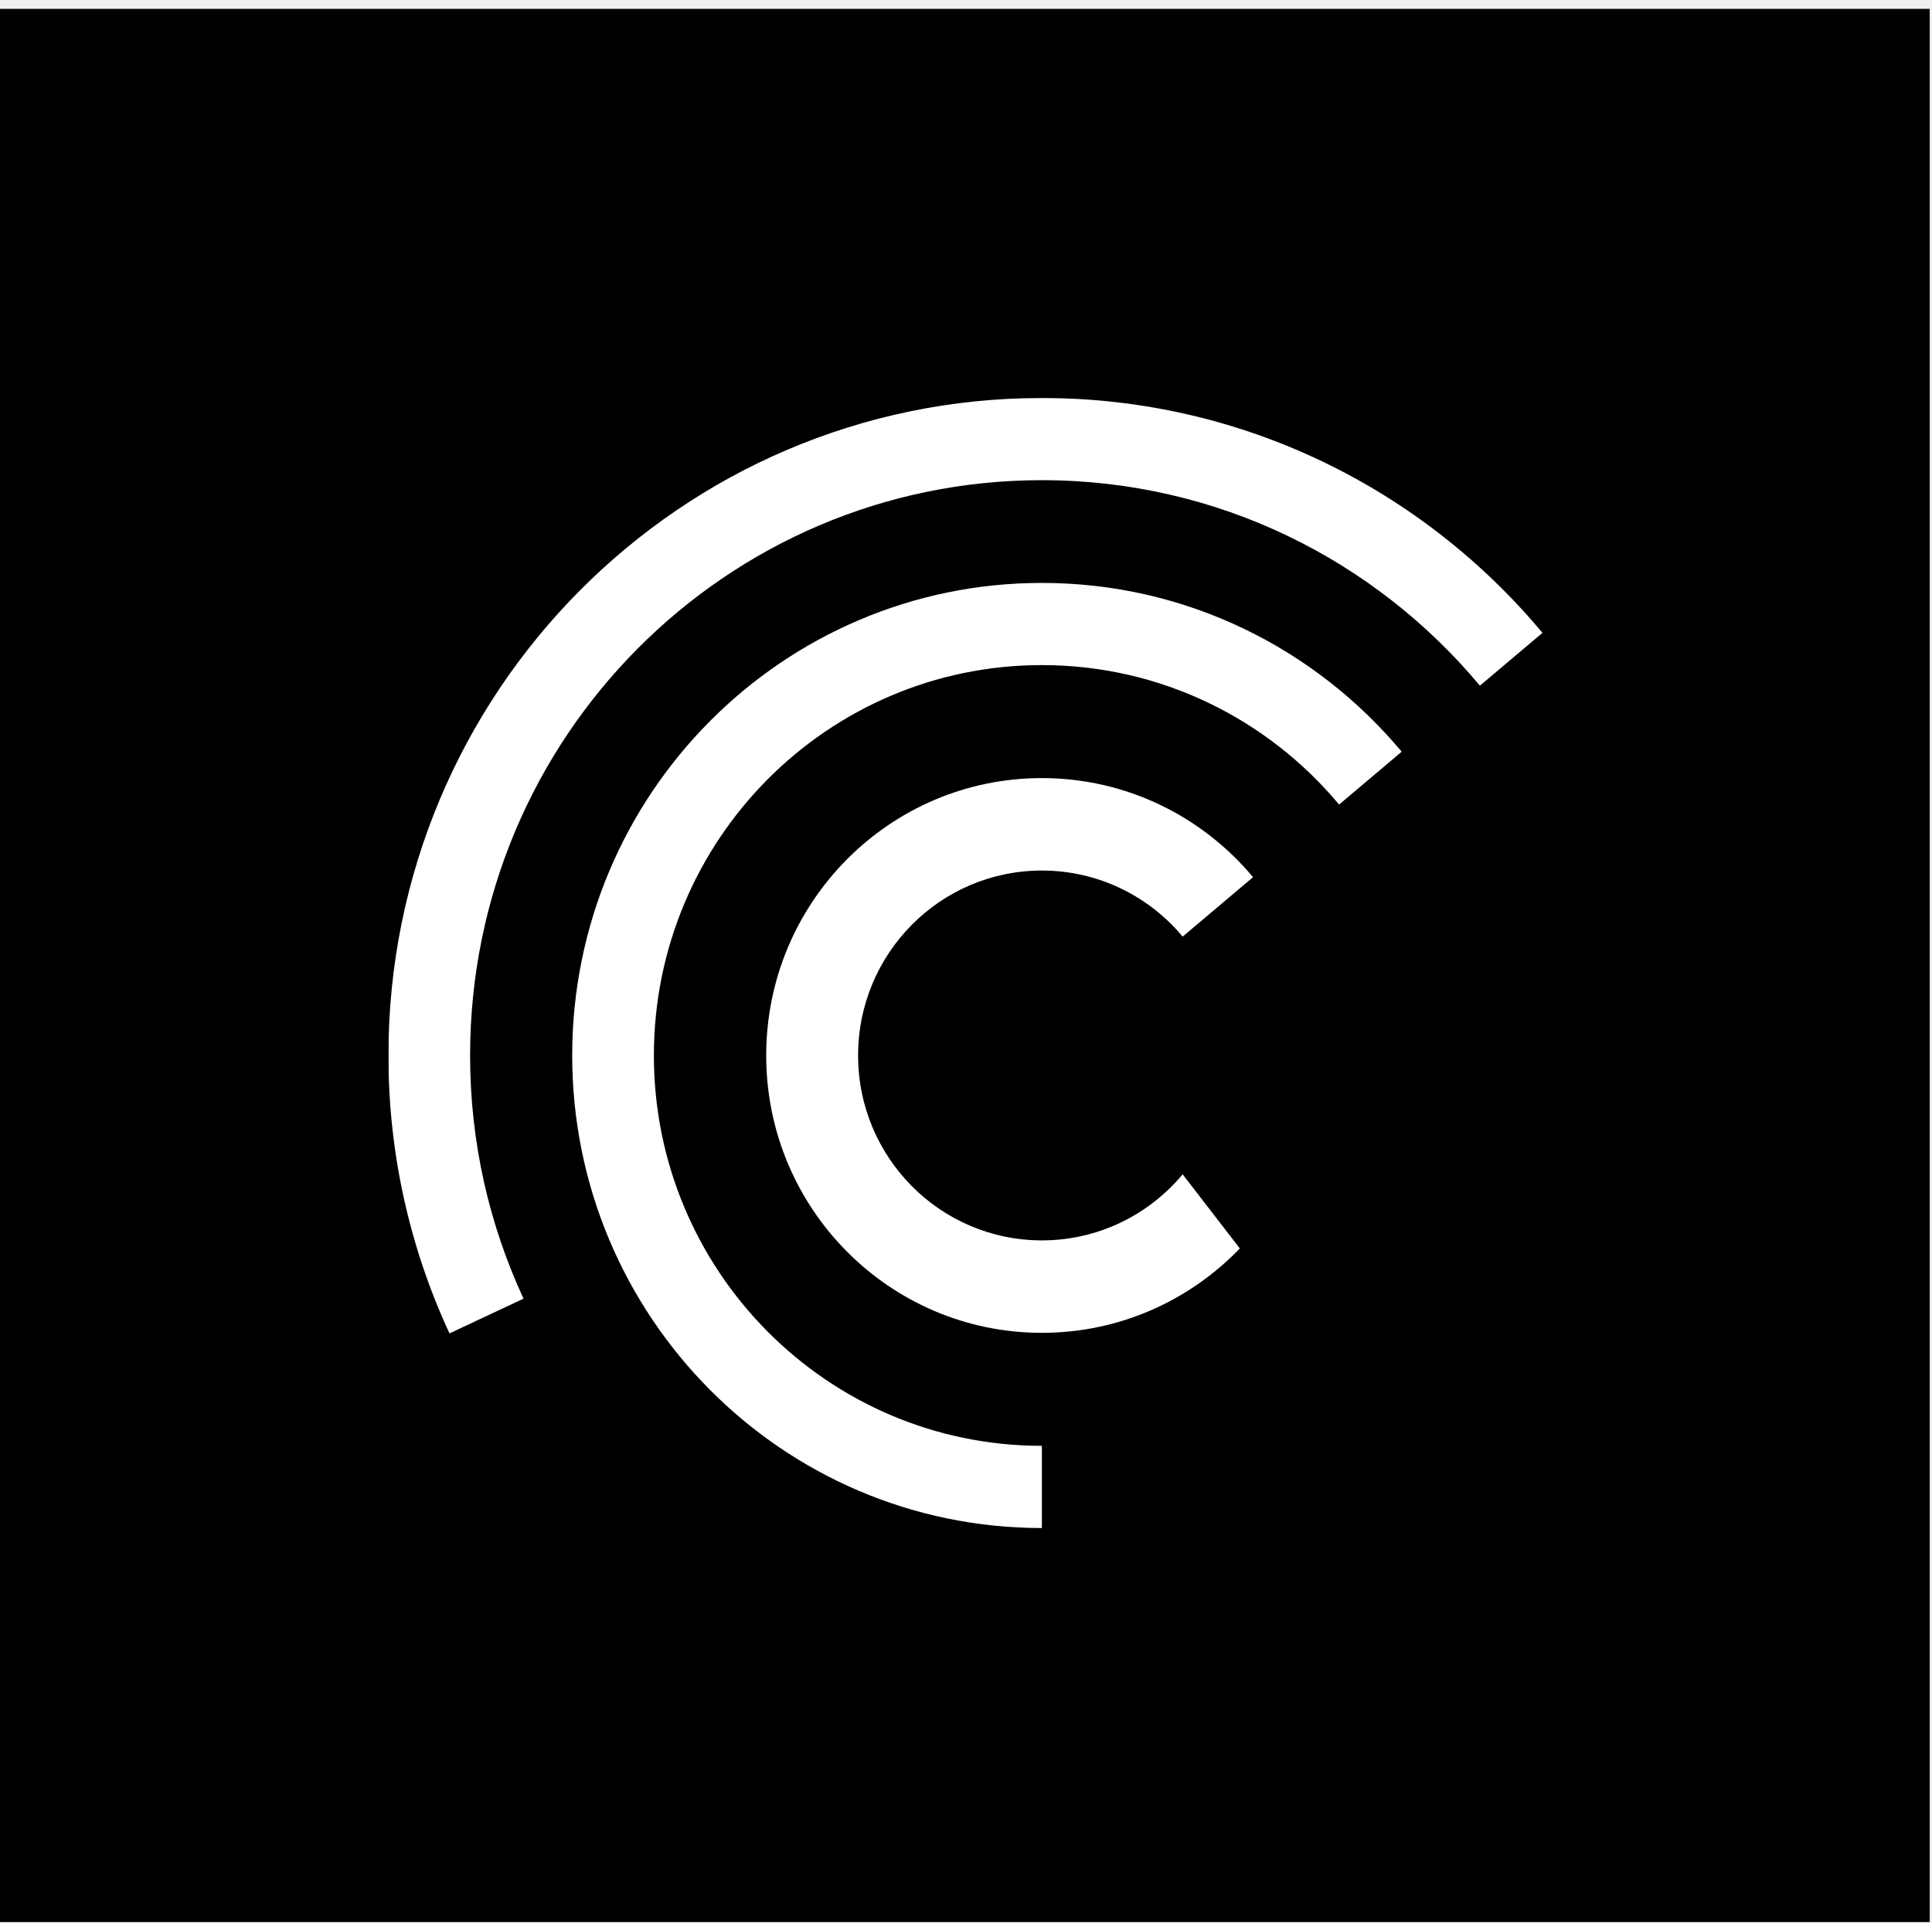
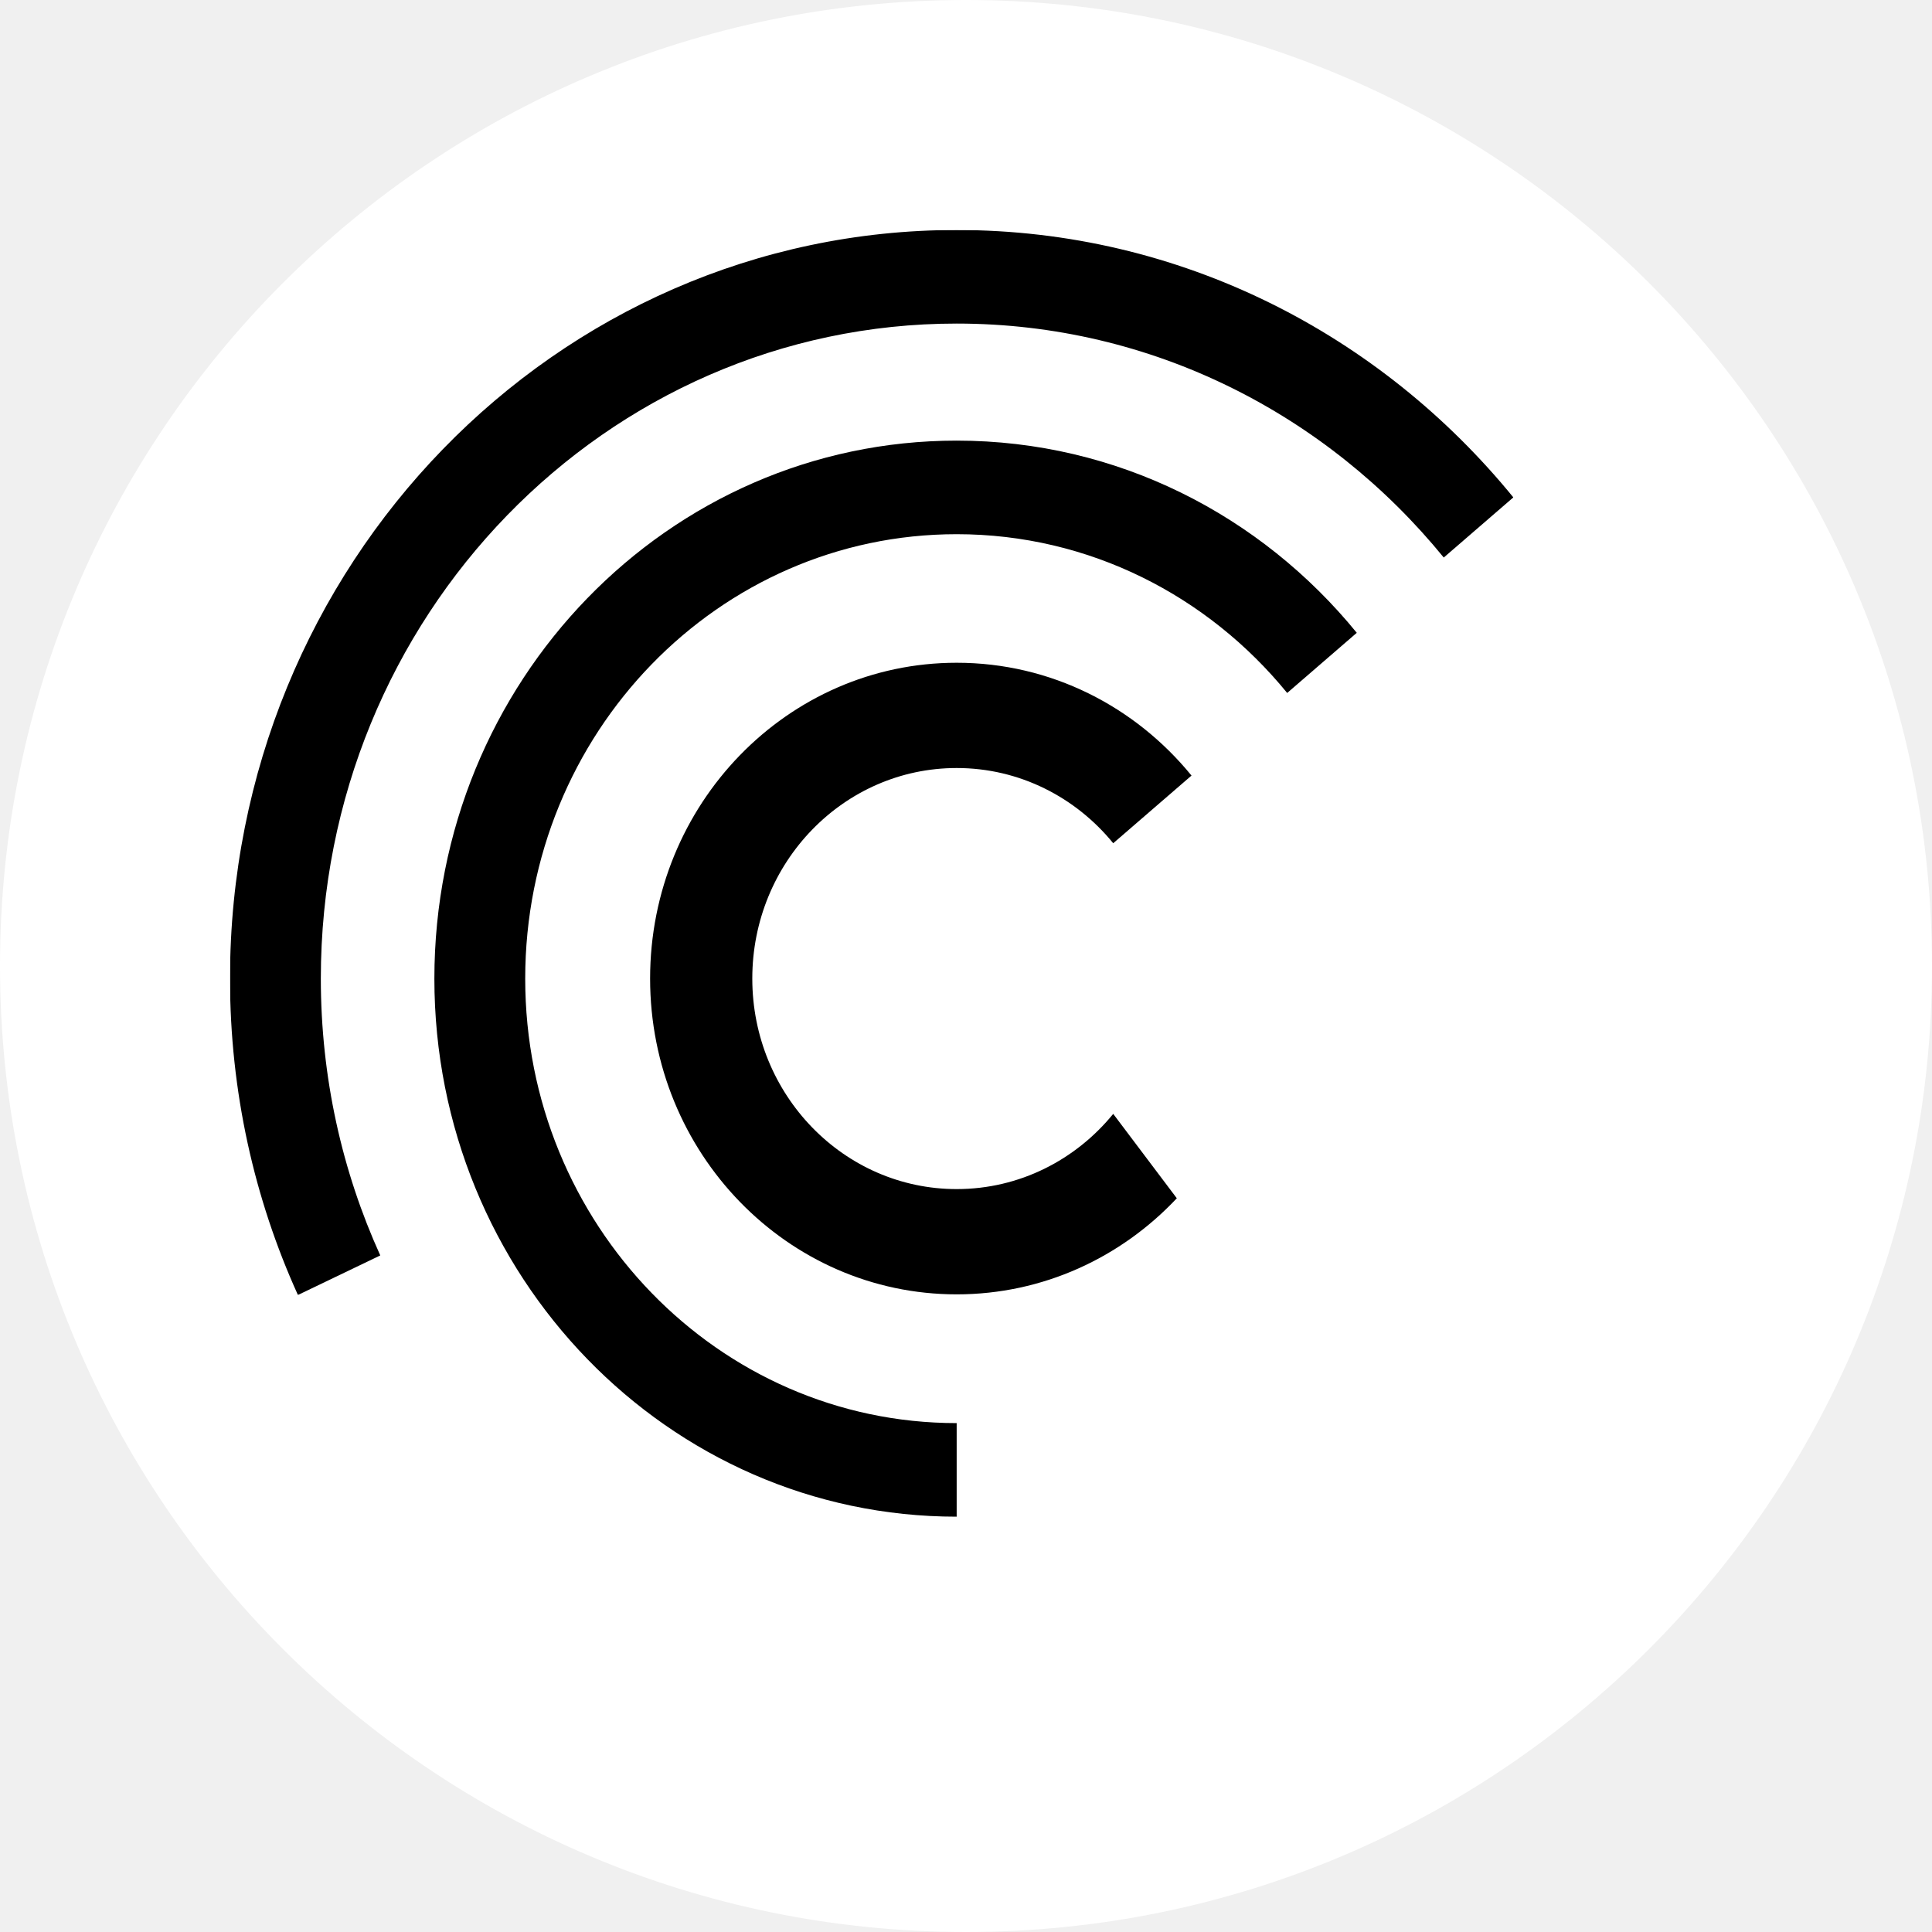
- <svg xmlns="http://www.w3.org/2000/svg" fill="none" height="210" viewBox="0 0 211 210" width="211">
-   <mask id="a" height="103" maskUnits="userSpaceOnUse" width="127" x="42" y="43">
-     <path clip-rule="evenodd" d="m42.42 43.477h126.037v102.185h-126.037z" fill="#fff" fill-rule="evenodd" />
+ <svg xmlns="http://www.w3.org/2000/svg" fill="none" height="800" viewBox="0 0 800 800" width="800">
+   <clipPath id="a">
+     <path d="m0 0h800v800h-800z" />
+   </clipPath>
+   <mask id="b" height="442" maskUnits="userSpaceOnUse" width="532" x="95" y="95">
+     <path clip-rule="evenodd" d="m95.238 95.238h531.404v440.99h-531.404z" fill="#fff" fill-rule="evenodd" />
  </mask>
-   <path d="m0 .969h210.75v209h-210.75z" fill="#000" />
-   <g mask="url(#a)">
-     <path clip-rule="evenodd" d="m57.178 141.866c-3.745-8.069-5.837-17.071-5.837-26.566 0-34.709 27.958-62.845 62.445-62.845 19.204 0 36.382 8.724 47.837 22.449l6.834-5.771c-13.092-15.685-32.724-25.656-54.671-25.656-39.414 0-71.366 32.157-71.366 71.823 0 10.851 2.391 21.14 6.671 30.362z" fill="#fff" fill-rule="evenodd" />
-   </g>
-   <g clip-rule="evenodd" fill="#fff" fill-rule="evenodd">
-     <path d="m113.786 157.946c-23.402 0-42.373-19.093-42.373-42.645 0-23.552 18.971-42.645 42.373-42.645 13.031 0 24.686 5.922 32.459 15.235l6.836-5.772c-9.41-11.274-23.52-18.44-39.295-18.44-28.329 0-51.294 23.113-51.294 51.623 0 28.511 22.965 51.623 51.294 51.623z" />
-     <path d="m129.162 128.285c-3.682 4.411-9.203 7.216-15.376 7.216-11.085 0-20.071-9.044-20.071-20.2 0-11.157 8.986-20.201 20.071-20.201 6.173 0 11.694 2.805 15.376 7.217l7.687-6.492c-5.523-6.617-13.804-10.825-23.063-10.825-16.628 0-30.107 13.566-30.107 30.301 0 16.734 13.48 30.3 30.107 30.3 8.486 0 16.148-3.535 21.62-9.219z" />
+   <g clip-path="url(#a)">
+     <circle cx="400" cy="400" fill="#fff" r="400" />
+     <g mask="url(#b)">
+       <path clip-rule="evenodd" d="m157.462 519.85c-15.791-34.824-24.612-73.676-24.612-114.649 0-149.79 117.878-271.218 263.288-271.218 80.966 0 153.394 37.651 201.692 96.881l28.812-24.905c-55.196-67.692-137.971-110.721-230.504-110.721-166.183 0-300.9 138.775-300.9 309.963 0 46.826 10.08 91.228 28.127 131.027z" fill="#000" fill-rule="evenodd" />
+     </g>
+     <g clip-rule="evenodd" fill="#000" fill-rule="evenodd">
+       <path d="m396.137 589.279c-98.67 0-178.658-82.398-178.658-184.04 0-101.643 79.988-184.041 178.658-184.041 54.942 0 104.082 25.555 136.855 65.747l28.821-24.912c-39.673-48.653-99.167-79.58-165.676-79.58-119.443 0-216.271 99.744-216.271 222.786 0 123.041 96.828 222.785 216.271 222.785z" />
+       <path d="m460.963 461.233c-15.524 19.038-38.801 31.143-64.826 31.143-46.739 0-84.628-39.031-84.628-87.178 0-48.146 37.889-87.177 84.628-87.177 26.025 0 49.302 12.106 64.826 31.144l32.413-28.017c-23.286-28.557-58.201-46.715-97.239-46.715-70.108 0-126.942 58.546-126.942 130.765 0 72.22 56.834 130.767 126.942 130.767 35.776 0 68.083-15.258 91.156-39.787z" />
+     </g>
  </g>
</svg>
